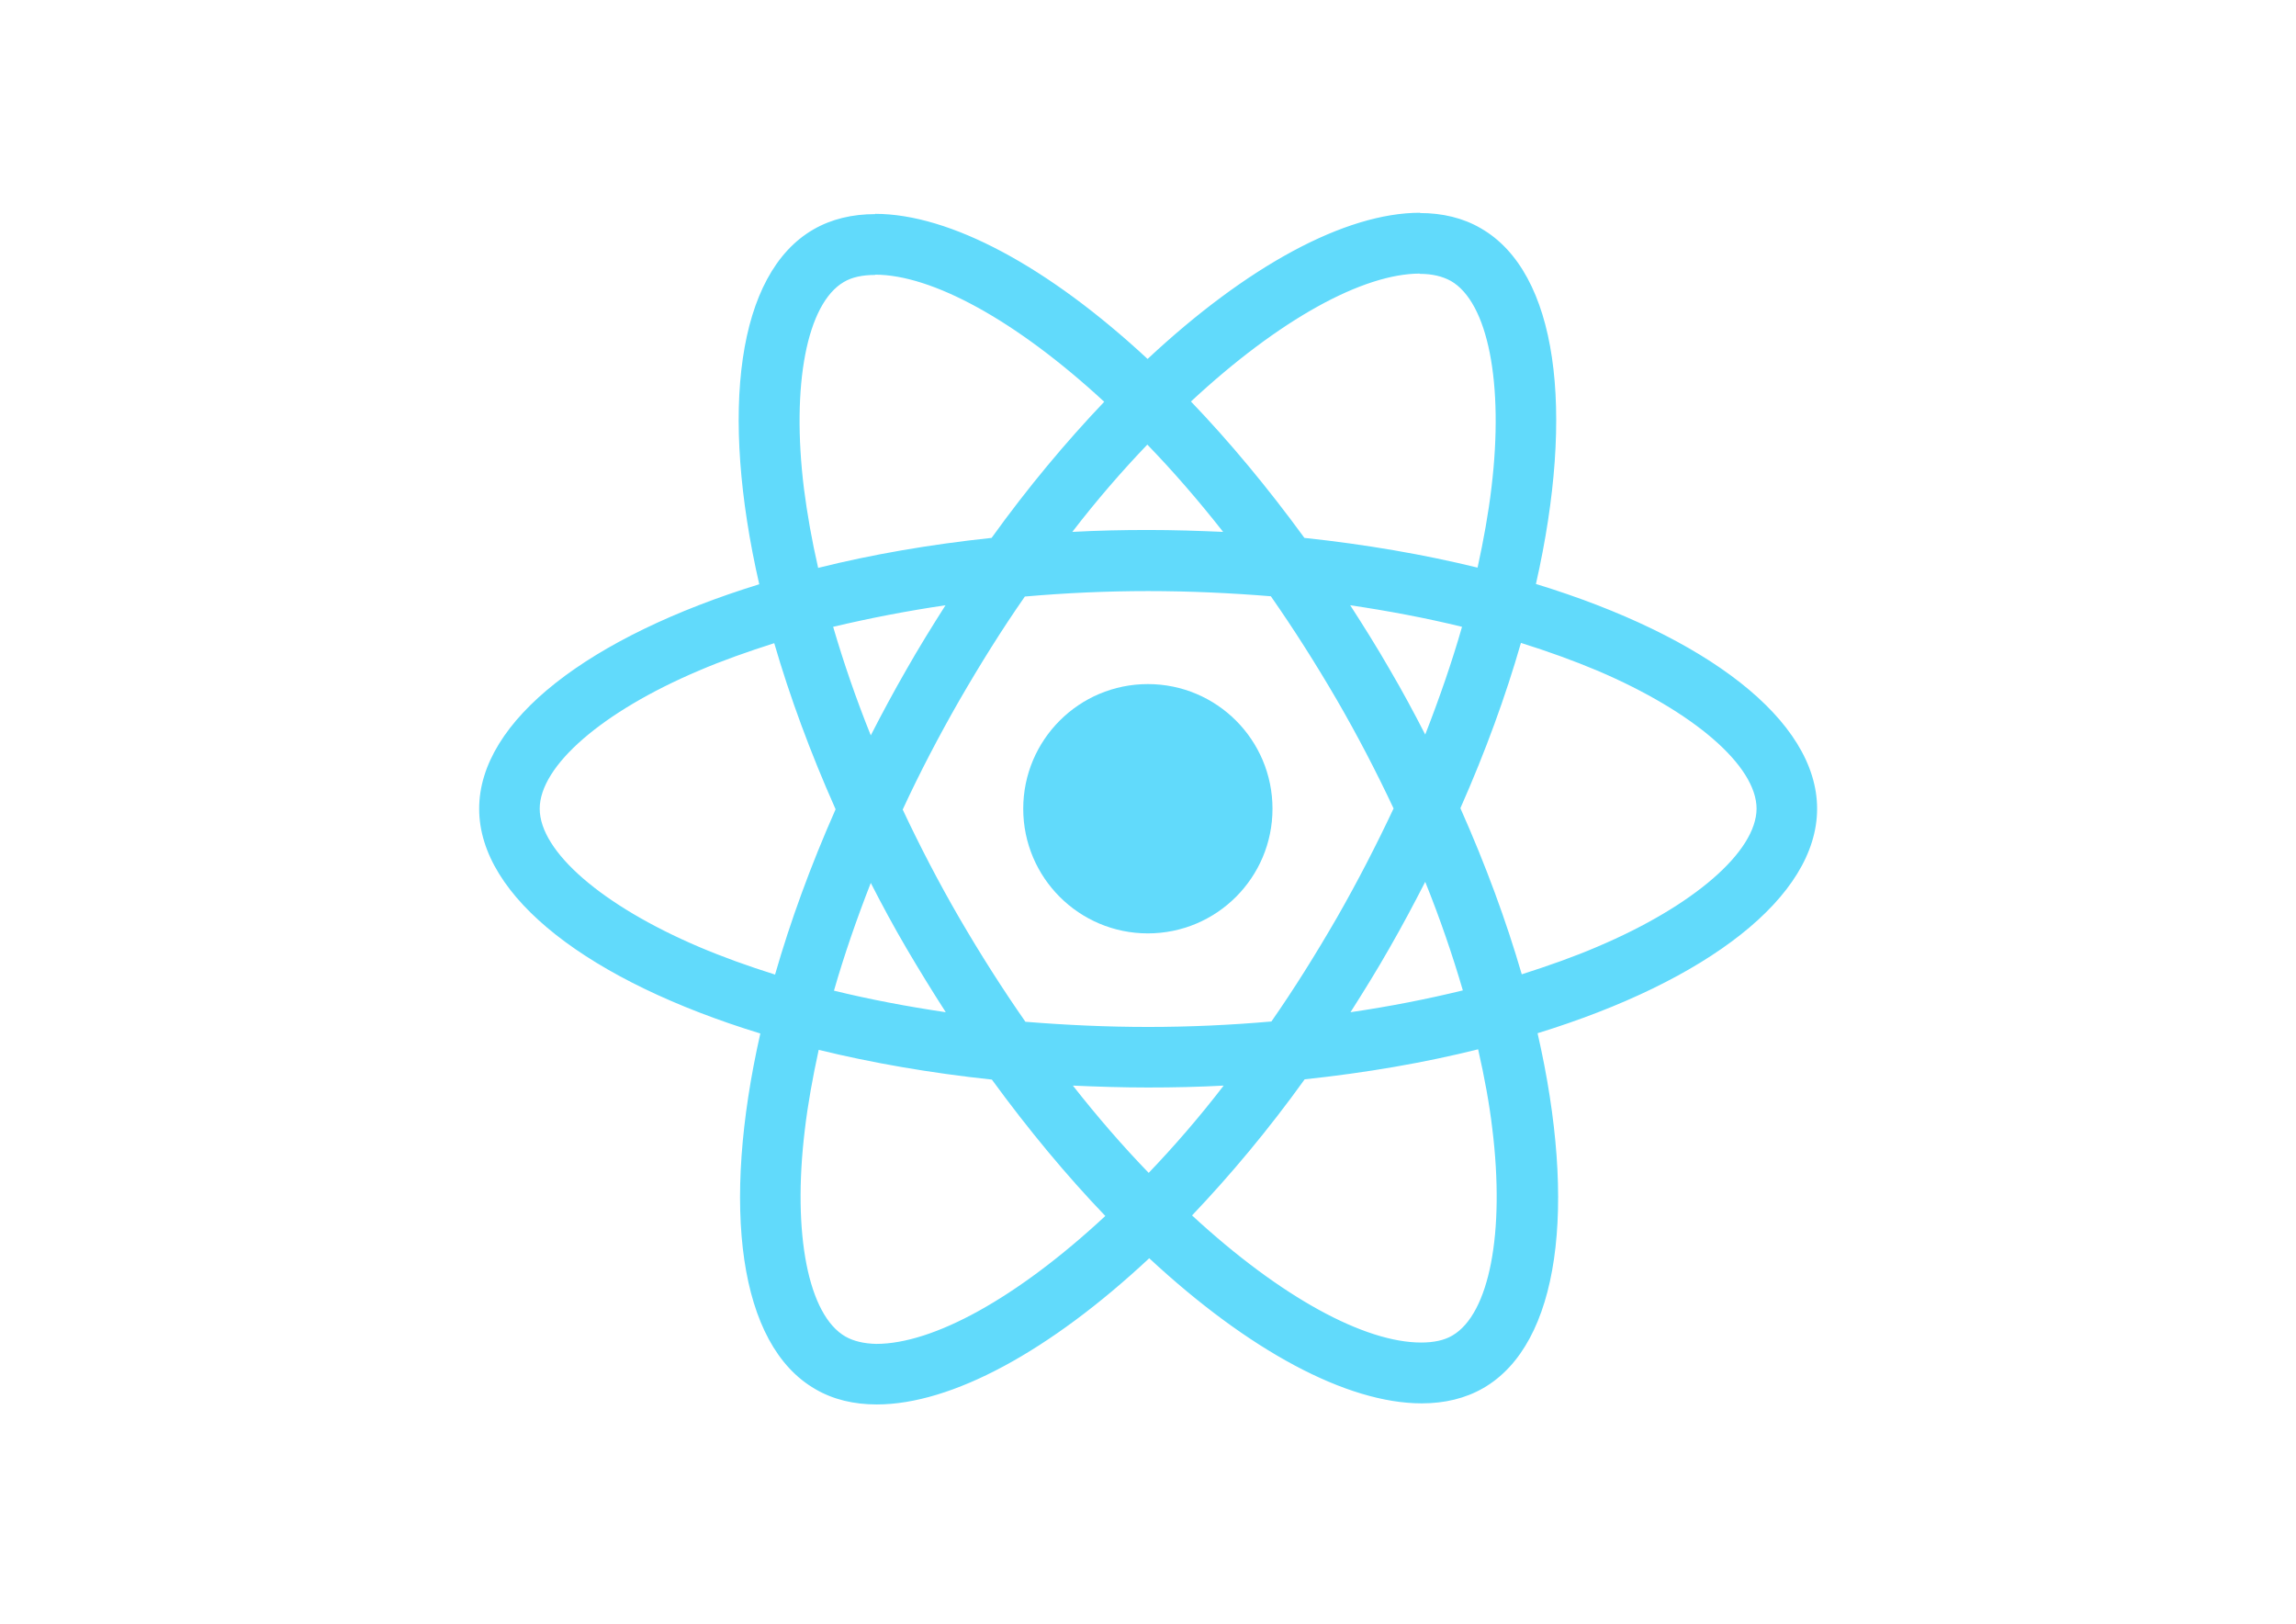
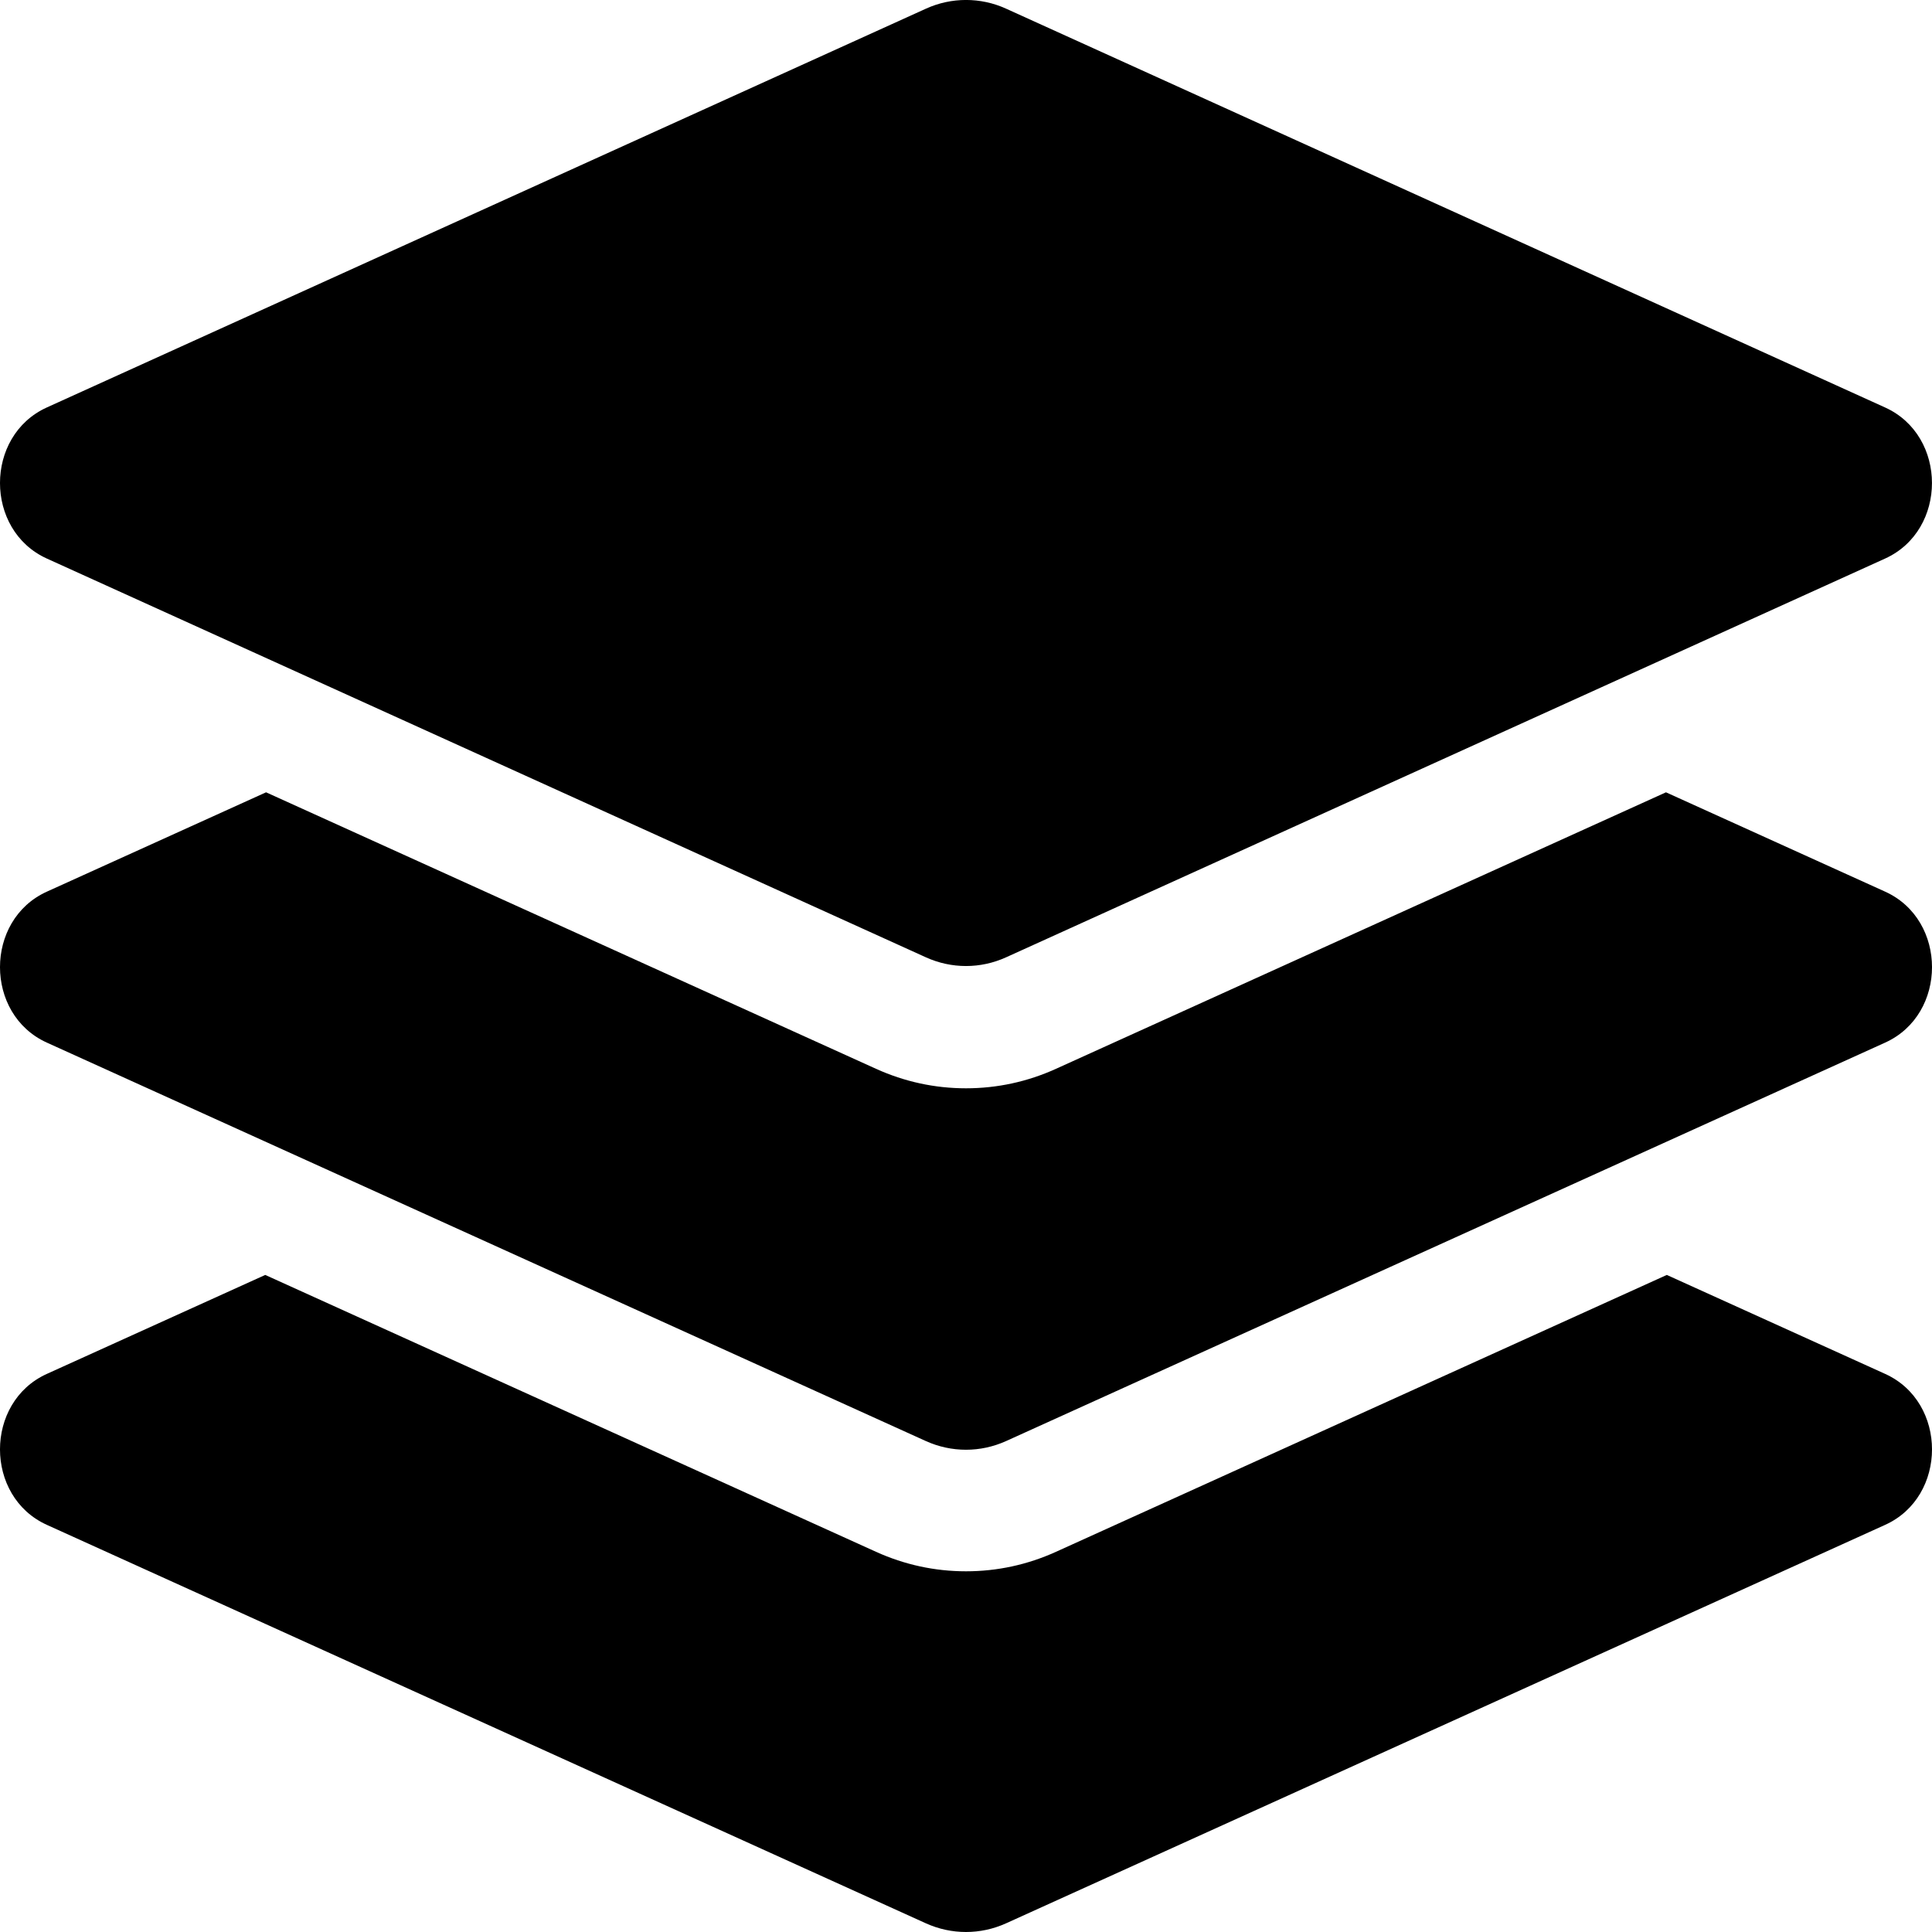
- <svg xmlns="http://www.w3.org/2000/svg" viewBox="0 0 841.9 595.3">
-   <g fill="#61DAFB">
-     <path d="M666.3 296.5c0-32.5-40.7-63.3-103.1-82.4 14.4-63.6 8-114.2-20.2-130.4-6.5-3.8-14.1-5.6-22.4-5.6v22.3c4.6 0 8.3.9 11.4 2.6 13.6 7.8 19.5 37.5 14.9 75.7-1.1 9.4-2.9 19.3-5.1 29.4-19.6-4.8-41-8.5-63.5-10.9-13.5-18.5-27.5-35.3-41.6-50 32.6-30.3 63.2-46.9 84-46.9V78c-27.5 0-63.5 19.6-99.9 53.6-36.4-33.8-72.4-53.2-99.9-53.2v22.3c20.7 0 51.4 16.5 84 46.6-14 14.7-28 31.4-41.3 49.9-22.6 2.4-44 6.1-63.6 11-2.3-10-4-19.7-5.2-29-4.7-38.2 1.1-67.9 14.6-75.8 3-1.8 6.9-2.6 11.5-2.6V78.5c-8.4 0-16 1.8-22.6 5.6-28.1 16.2-34.4 66.7-19.9 130.1-62.2 19.2-102.7 49.9-102.7 82.3 0 32.5 40.7 63.3 103.1 82.4-14.4 63.6-8 114.2 20.2 130.4 6.5 3.8 14.1 5.6 22.5 5.6 27.5 0 63.5-19.6 99.9-53.6 36.4 33.8 72.4 53.2 99.9 53.2 8.4 0 16-1.8 22.6-5.6 28.1-16.2 34.4-66.7 19.9-130.1 62-19.1 102.5-49.9 102.5-82.3zm-130.2-66.7c-3.7 12.9-8.3 26.2-13.5 39.5-4.1-8-8.4-16-13.1-24-4.6-8-9.5-15.8-14.4-23.4 14.2 2.1 27.9 4.7 41 7.9zm-45.8 106.5c-7.8 13.5-15.8 26.3-24.1 38.2-14.9 1.3-30 2-45.2 2-15.1 0-30.2-.7-45-1.9-8.3-11.9-16.4-24.6-24.2-38-7.6-13.1-14.5-26.4-20.8-39.8 6.2-13.4 13.2-26.8 20.7-39.9 7.8-13.5 15.8-26.3 24.1-38.2 14.9-1.3 30-2 45.2-2 15.1 0 30.2.7 45 1.9 8.3 11.9 16.4 24.6 24.2 38 7.6 13.1 14.5 26.4 20.8 39.8-6.3 13.4-13.2 26.8-20.7 39.9zm32.3-13c5.4 13.4 10 26.8 13.8 39.8-13.1 3.2-26.9 5.9-41.2 8 4.9-7.7 9.8-15.6 14.4-23.7 4.6-8 8.9-16.1 13-24.1zM421.2 430c-9.3-9.6-18.6-20.3-27.8-32 9 .4 18.2.7 27.5.7 9.4 0 18.7-.2 27.8-.7-9 11.7-18.3 22.4-27.5 32zm-74.4-58.9c-14.2-2.1-27.9-4.7-41-7.9 3.7-12.9 8.3-26.2 13.5-39.5 4.1 8 8.4 16 13.1 24 4.7 8 9.5 15.8 14.4 23.4zM420.7 163c9.3 9.6 18.6 20.3 27.8 32-9-.4-18.2-.7-27.5-.7-9.4 0-18.7.2-27.8.7 9-11.7 18.3-22.4 27.5-32zm-74 58.9c-4.9 7.7-9.8 15.6-14.4 23.7-4.6 8-8.9 16-13 24-5.4-13.4-10-26.8-13.8-39.8 13.1-3.1 26.9-5.8 41.2-7.9zm-90.5 125.2c-35.4-15.1-58.3-34.9-58.3-50.6 0-15.7 22.9-35.6 58.3-50.6 8.6-3.7 18-7 27.7-10.1 5.7 19.6 13.2 40 22.5 60.9-9.2 20.8-16.6 41.1-22.2 60.6-9.9-3.1-19.3-6.5-28-10.2zM310 490c-13.6-7.8-19.5-37.5-14.9-75.7 1.1-9.4 2.9-19.3 5.1-29.4 19.6 4.8 41 8.5 63.5 10.9 13.5 18.5 27.5 35.3 41.6 50-32.6 30.3-63.2 46.9-84 46.9-4.5-.1-8.3-1-11.3-2.7zm237.2-76.2c4.7 38.2-1.1 67.9-14.6 75.8-3 1.8-6.9 2.6-11.5 2.6-20.7 0-51.4-16.5-84-46.6 14-14.7 28-31.4 41.3-49.9 22.6-2.4 44-6.1 63.6-11 2.3 10.1 4.1 19.8 5.2 29.1zm38.5-66.7c-8.6 3.7-18 7-27.7 10.1-5.7-19.6-13.2-40-22.5-60.9 9.2-20.8 16.6-41.1 22.2-60.6 9.9 3.1 19.3 6.5 28.1 10.2 35.4 15.1 58.3 34.9 58.3 50.6-.1 15.7-23 35.6-58.4 50.6zM320.8 78.4z" />
-     <circle cx="420.9" cy="296.5" r="45.7" />
-     <path d="M520.5 78.1z" />
-   </g>
+ <svg xmlns="http://www.w3.org/2000/svg" aria-hidden="true" data-prefix="fas" data-icon="layer-group" class="svg-inline--fa fa-layer-group fa-w-16" role="img" viewBox="0 0 512 512">
+   <path fill="currentColor" d="M12.41 148.02l232.94 105.67c6.8 3.09 14.49 3.09 21.29 0l232.94-105.67c16.55-7.51 16.55-32.52 0-40.03L266.65 2.31a25.607 25.607 0 0 0-21.29 0L12.41 107.98c-16.55 7.51-16.55 32.53 0 40.04zm487.18 88.28l-58.09-26.33-161.64 73.27c-7.56 3.43-15.59 5.17-23.86 5.17s-16.29-1.74-23.86-5.17L70.51 209.97l-58.1 26.33c-16.55 7.5-16.55 32.5 0 40l232.94 105.59c6.8 3.08 14.49 3.08 21.29 0L499.59 276.3c16.55-7.5 16.55-32.5 0-40zm0 127.8l-57.87-26.23-161.86 73.37c-7.56 3.43-15.59 5.17-23.86 5.17s-16.29-1.74-23.86-5.17L70.29 337.87 12.41 364.1c-16.55 7.5-16.55 32.5 0 40l232.94 105.59c6.8 3.08 14.49 3.08 21.29 0L499.59 404.1c16.55-7.5 16.55-32.5 0-40z" />
</svg>
